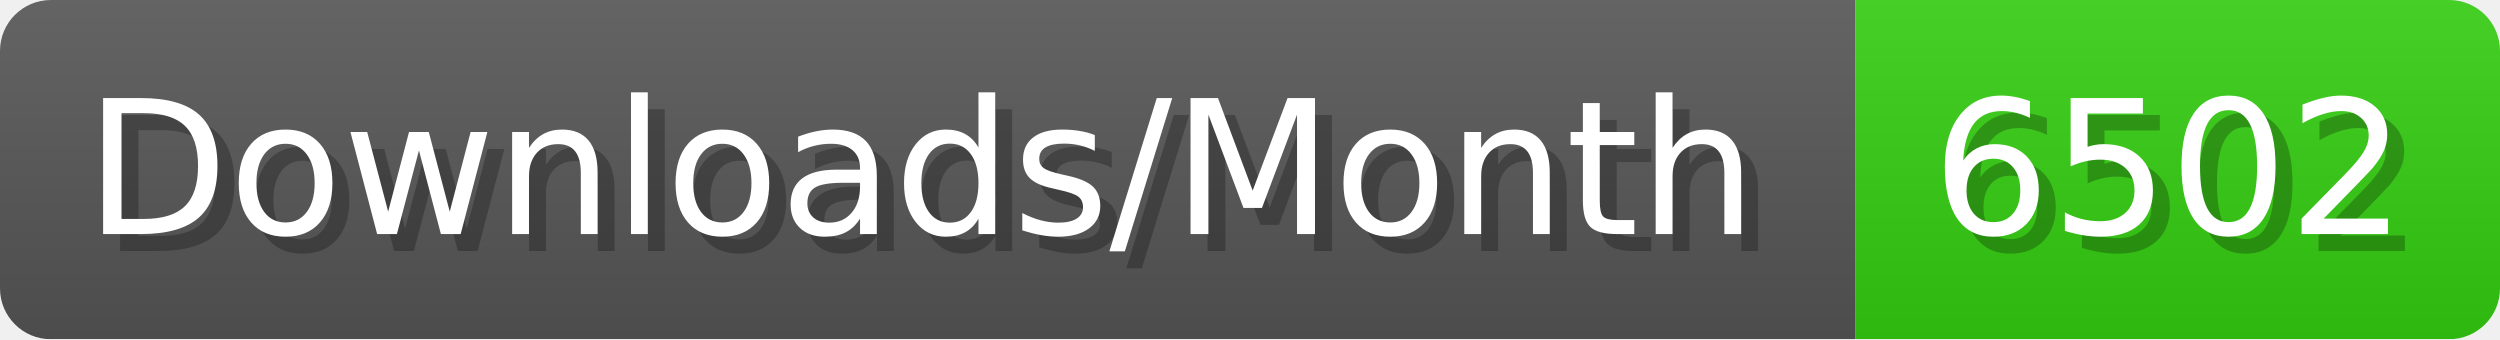
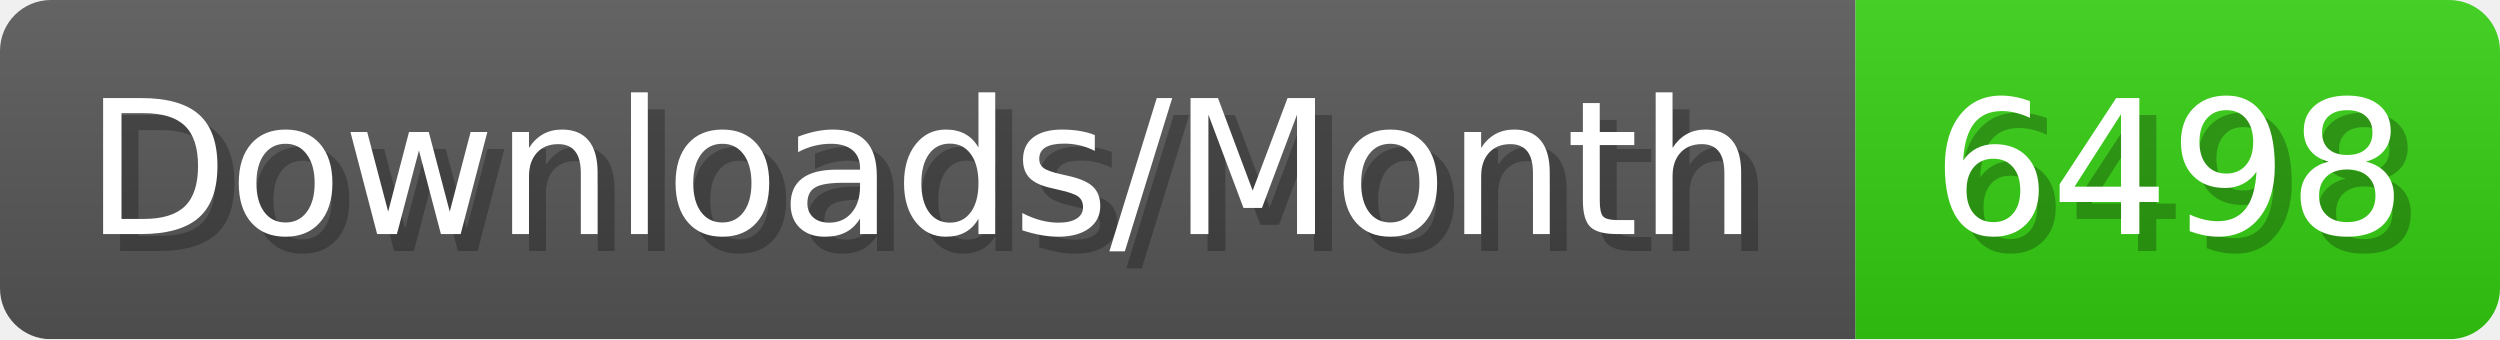
- <svg xmlns="http://www.w3.org/2000/svg" width="147.4" height="20" viewBox="0 0 1474 200" role="img" aria-label="Downloads/Month: 6502">
+ <svg xmlns="http://www.w3.org/2000/svg" width="147.4" height="20" viewBox="0 0 1474 200" role="img" aria-label="Downloads/Month: 6498">
  <linearGradient id="YlXUI" x2="0" y2="100%">
    <stop offset="0" stop-opacity=".1" stop-color="#EEE" />
    <stop offset="1" stop-opacity=".1" />
  </linearGradient>
  <mask id="JHhop">
    <rect width="1474" height="200" rx="30" fill="#FFF" />
  </mask>
  <g mask="url(#JHhop)">
    <rect width="1094" height="200" fill="#555" />
    <rect width="380" height="200" fill="#3C1" x="1094" />
    <rect width="1474" height="200" fill="url(#YlXUI)" />
  </g>
  <g aria-hidden="true" fill="#fff" text-anchor="start" font-family="Verdana,DejaVu Sans,sans-serif" font-size="110">
    <text x="60" y="148" textLength="994" fill="#000" opacity="0.25">Downloads/Month</text>
    <text x="50" y="138" textLength="994">Downloads/Month</text>
-     <text x="1149" y="148" textLength="280" fill="#000" opacity="0.25">6502</text>
-     <text x="1139" y="138" textLength="280">6502</text>
+     <text x="1149" y="148" textLength="280" fill="#000" opacity="0.25">6498</text>
+     <text x="1139" y="138" textLength="280">6498</text>
  </g>
</svg>
